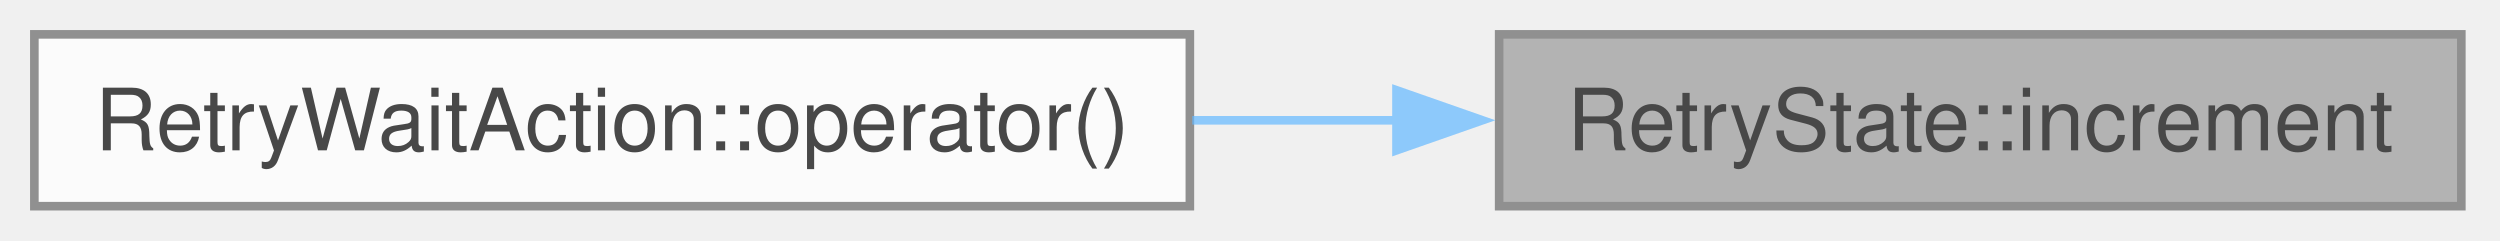
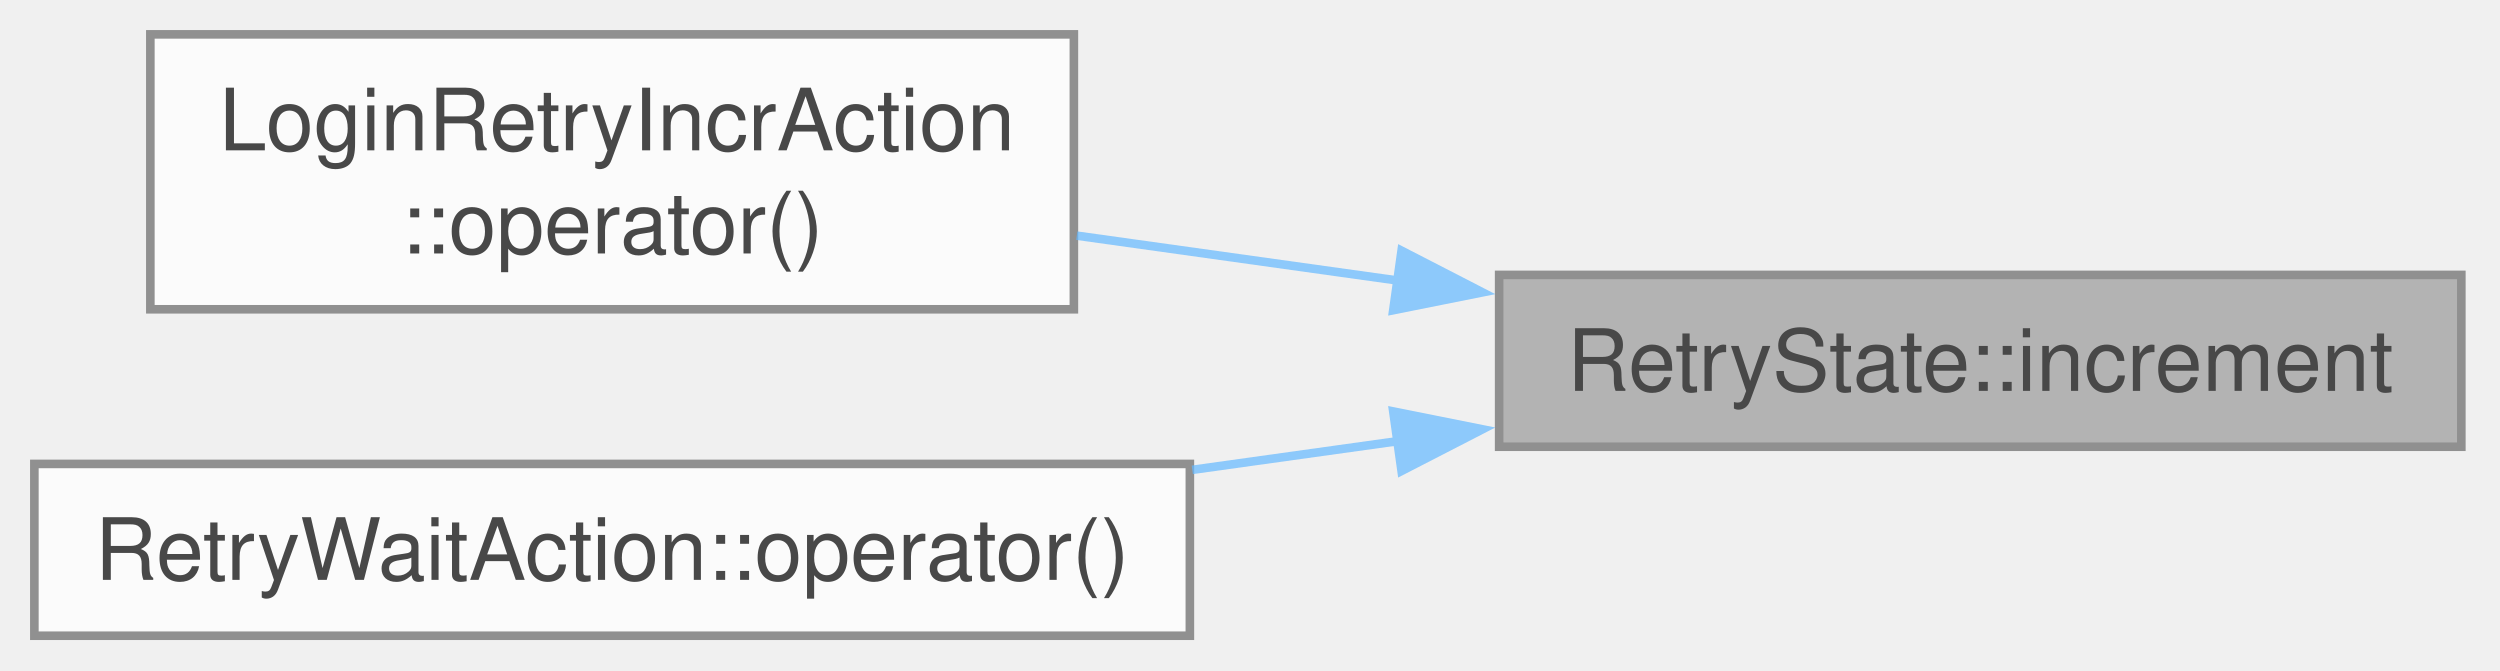
- <svg xmlns="http://www.w3.org/2000/svg" xmlns:xlink="http://www.w3.org/1999/xlink" width="291pt" height="28pt" viewBox="0.00 0.00 291.00 28.00">
+ <svg xmlns="http://www.w3.org/2000/svg" xmlns:xlink="http://www.w3.org/1999/xlink" width="291pt" height="78pt" viewBox="0.00 0.00 291.00 78.00">
  <svg id="main" version="1.1" xml:space="preserve">
    <style type="text/css">
.node, .edge {opacity: 0.7;}
.node.selected, .edge.selected {opacity: 1;}
.edge:hover path { stroke: red; }
.edge:hover polygon { stroke: red; fill: red; }
</style>
    <svg id="graph" class="graph">
-       <g id="graph0" class="graph" transform="scale(1 1) rotate(0) translate(4 24)">
+       <g id="graph0" class="graph" transform="scale(1 1) rotate(0) translate(4 74)">
        <g id="Node000001" class="node">
          <g id="a_Node000001">
            <a xlink:title="Increment retry counter.">
-               <polygon fill="#999999" stroke="#666666" points="282.5,-20 170.5,-20 170.5,0 282.5,0 282.5,-20" />
-               <text xml:space="preserve" text-anchor="middle" x="226.5" y="-6.5" font-family="Helvetica,sans-Serif" font-size="10.00">RetryState::increment</text>
+               <polygon fill="#999999" stroke="#666666" points="282.5,-42 170.5,-42 170.5,-22 282.5,-22 282.5,-42" />
+               <text xml:space="preserve" text-anchor="middle" x="226.5" y="-28.5" font-family="Helvetica,sans-Serif" font-size="10.00">RetryState::increment</text>
            </a>
          </g>
        </g>
        <g id="Node000002" class="node">
          <g id="a_Node000002">
+             <a xlink:href="struct_login_retry_incr_action.html#a1845673127ec7fbfc8cafffa5be7f077" target="_top" xlink:title=" ">
+               <polygon fill="white" stroke="#666666" points="121,-70 13.5,-70 13.5,-38 121,-38 121,-70" />
+               <text xml:space="preserve" text-anchor="start" x="21.5" y="-56.5" font-family="Helvetica,sans-Serif" font-size="10.00">LoginRetryIncrAction</text>
+               <text xml:space="preserve" text-anchor="middle" x="67.25" y="-44.5" font-family="Helvetica,sans-Serif" font-size="10.00">::operator()</text>
+             </a>
+           </g>
+         </g>
+         <g id="edge1_Node000001_Node000002" class="edge">
+           <g id="a_edge1_Node000001_Node000002">
+             <a xlink:title=" ">
+               <path fill="none" stroke="#63b8ff" d="M158.74,-41.34C146.25,-43.09 133.35,-44.89 121.34,-46.57" />
+               <polygon fill="#63b8ff" stroke="#63b8ff" points="159.14,-44.82 168.56,-39.97 158.17,-37.89 159.14,-44.82" />
+             </a>
+           </g>
+         </g>
+         <g id="Node000003" class="node">
+           <g id="a_Node000003">
            <a xlink:href="struct_retry_wait_action.html#a621c6c5cfaea0e48f7024e71bc9589e9" target="_top" xlink:title="Execute retry wait.">
              <polygon fill="white" stroke="#666666" points="134.5,-20 0,-20 0,0 134.5,0 134.5,-20" />
              <text xml:space="preserve" text-anchor="middle" x="67.25" y="-6.5" font-family="Helvetica,sans-Serif" font-size="10.00">RetryWaitAction::operator()</text>
            </a>
          </g>
        </g>
-         <g id="edge1_Node000001_Node000002" class="edge">
-           <g id="a_edge1_Node000001_Node000002">
+         <g id="edge2_Node000001_Node000003" class="edge">
+           <g id="a_edge2_Node000001_Node000003">
            <a xlink:title=" ">
-               <path fill="none" stroke="#63b8ff" d="M158.64,-10C150.74,-10 142.67,-10 134.78,-10" />
-               <polygon fill="#63b8ff" stroke="#63b8ff" points="158.55,-13.5 168.55,-10 158.55,-6.5 158.55,-13.5" />
+               <path fill="none" stroke="#63b8ff" d="M158.91,-22.68C150.93,-21.57 142.77,-20.43 134.78,-19.31" />
+               <polygon fill="#63b8ff" stroke="#63b8ff" points="158.17,-26.11 168.56,-24.03 159.14,-19.18 158.17,-26.11" />
            </a>
          </g>
        </g>
      </g>
    </svg>
  </svg>
  <style type="text/css">

[data-mouse-over-selected='false'] { opacity: 0.7; }
[data-mouse-over-selected='true']  { opacity: 1.0; }

</style>
</svg>
